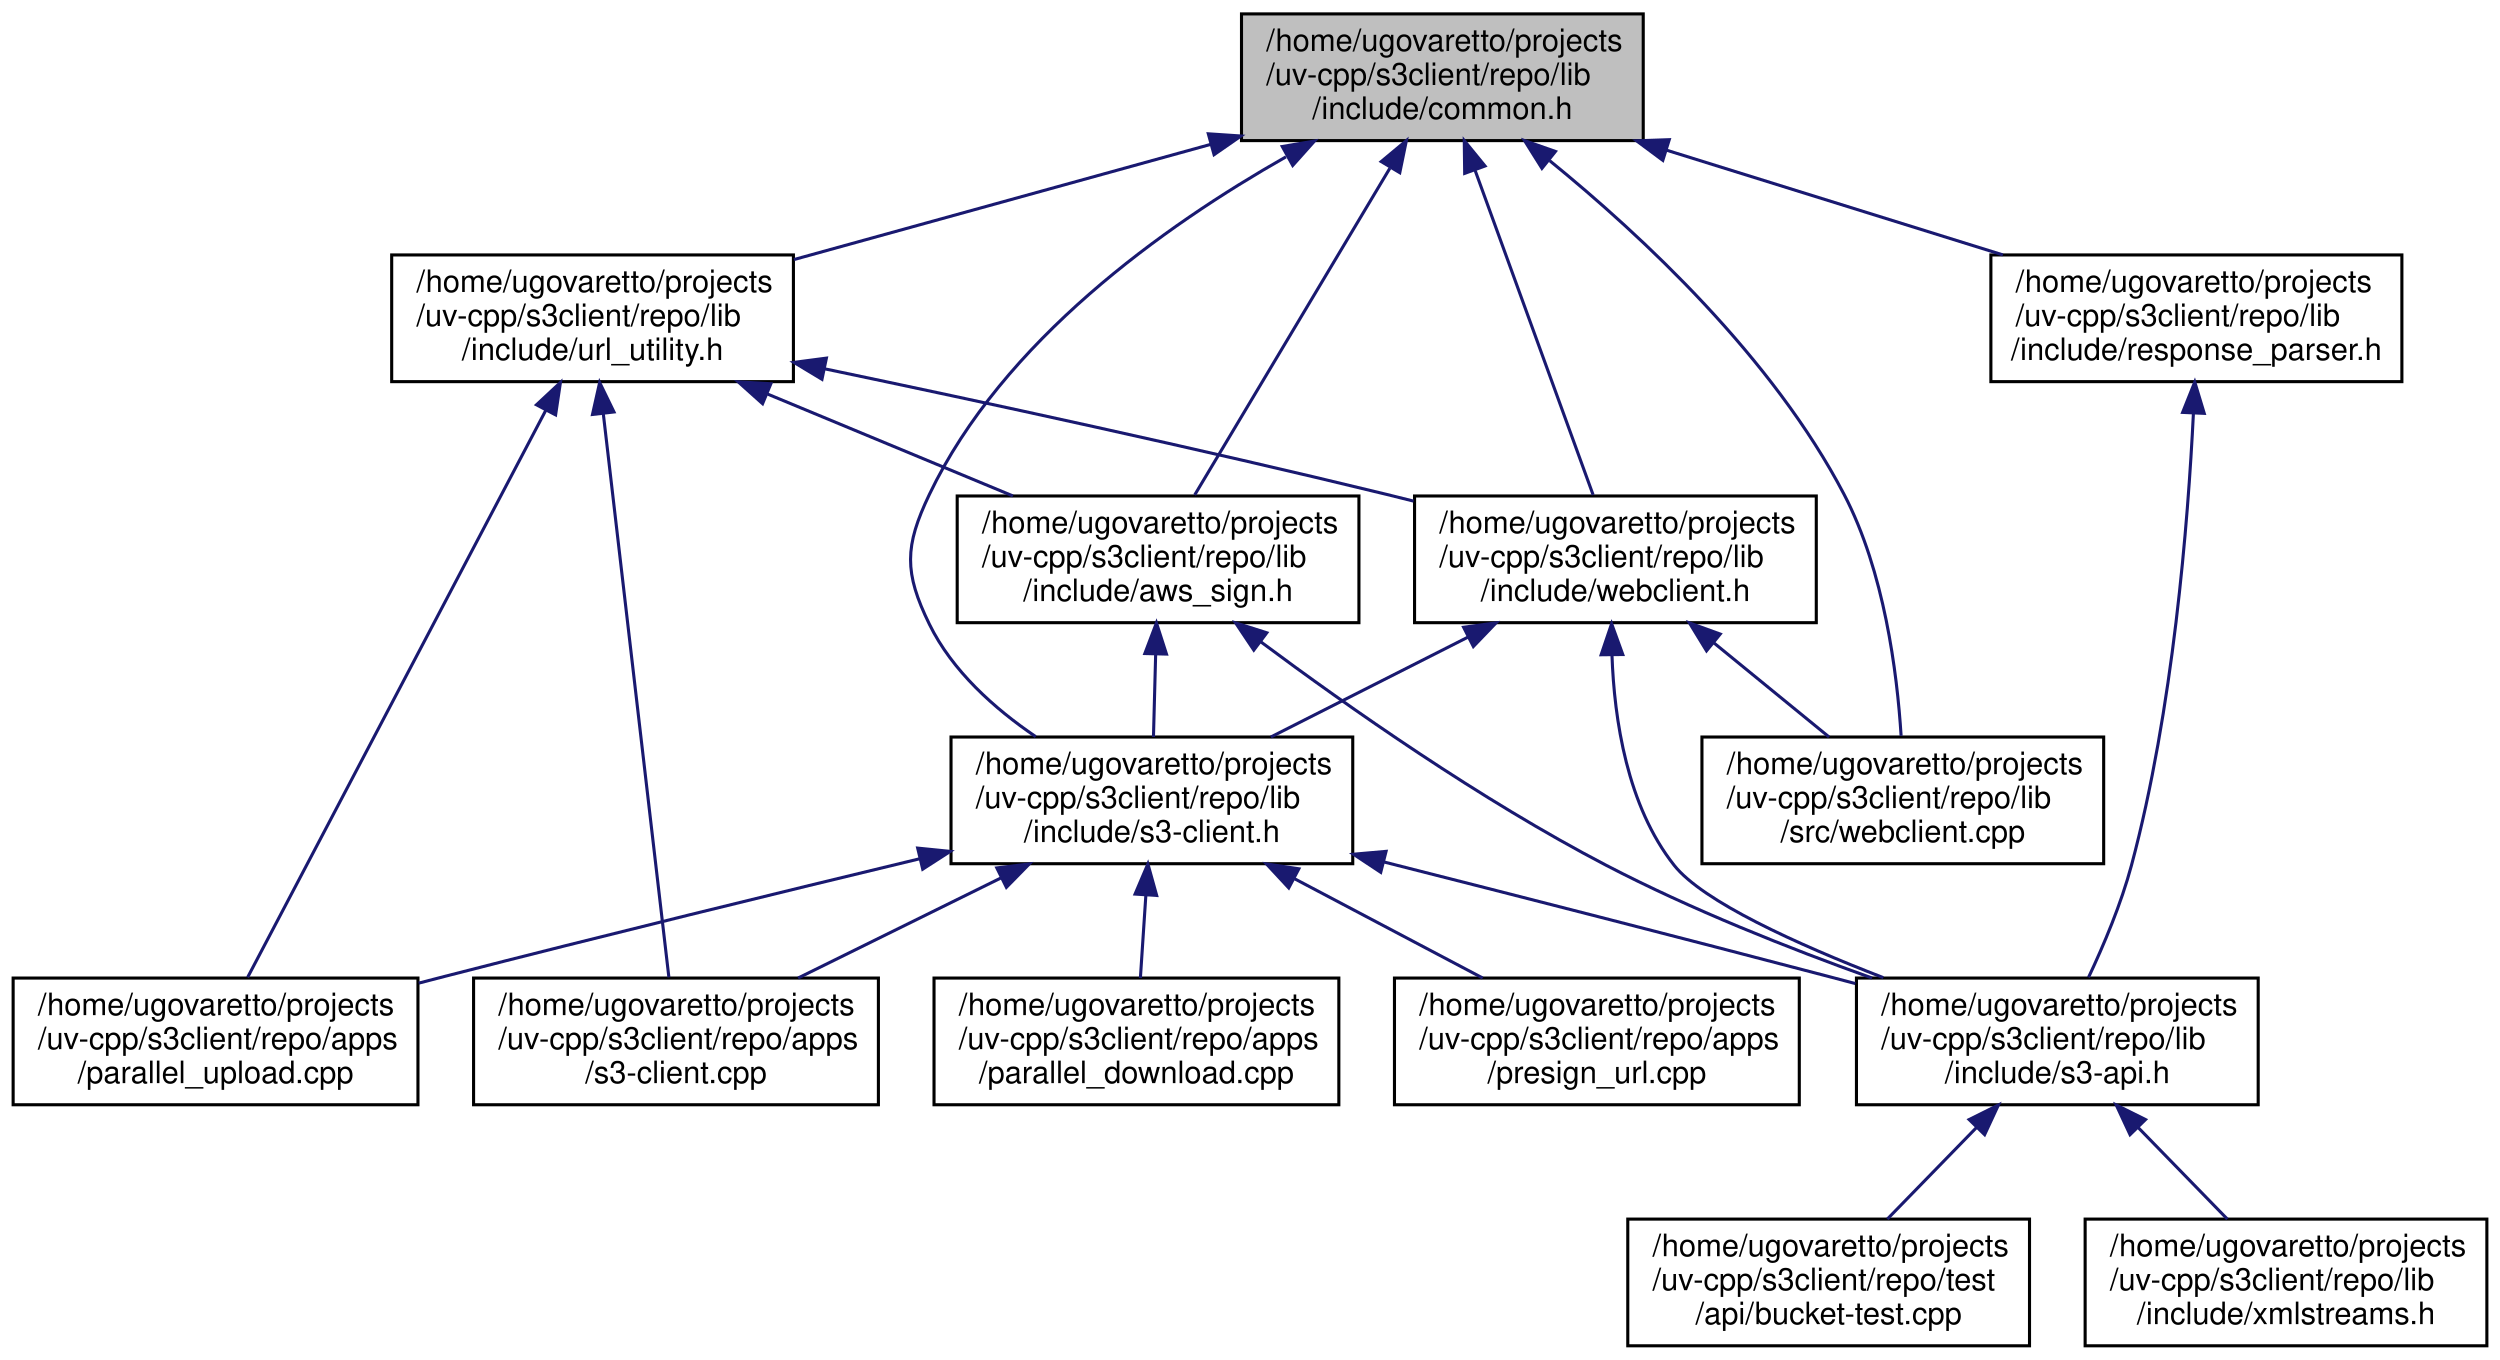
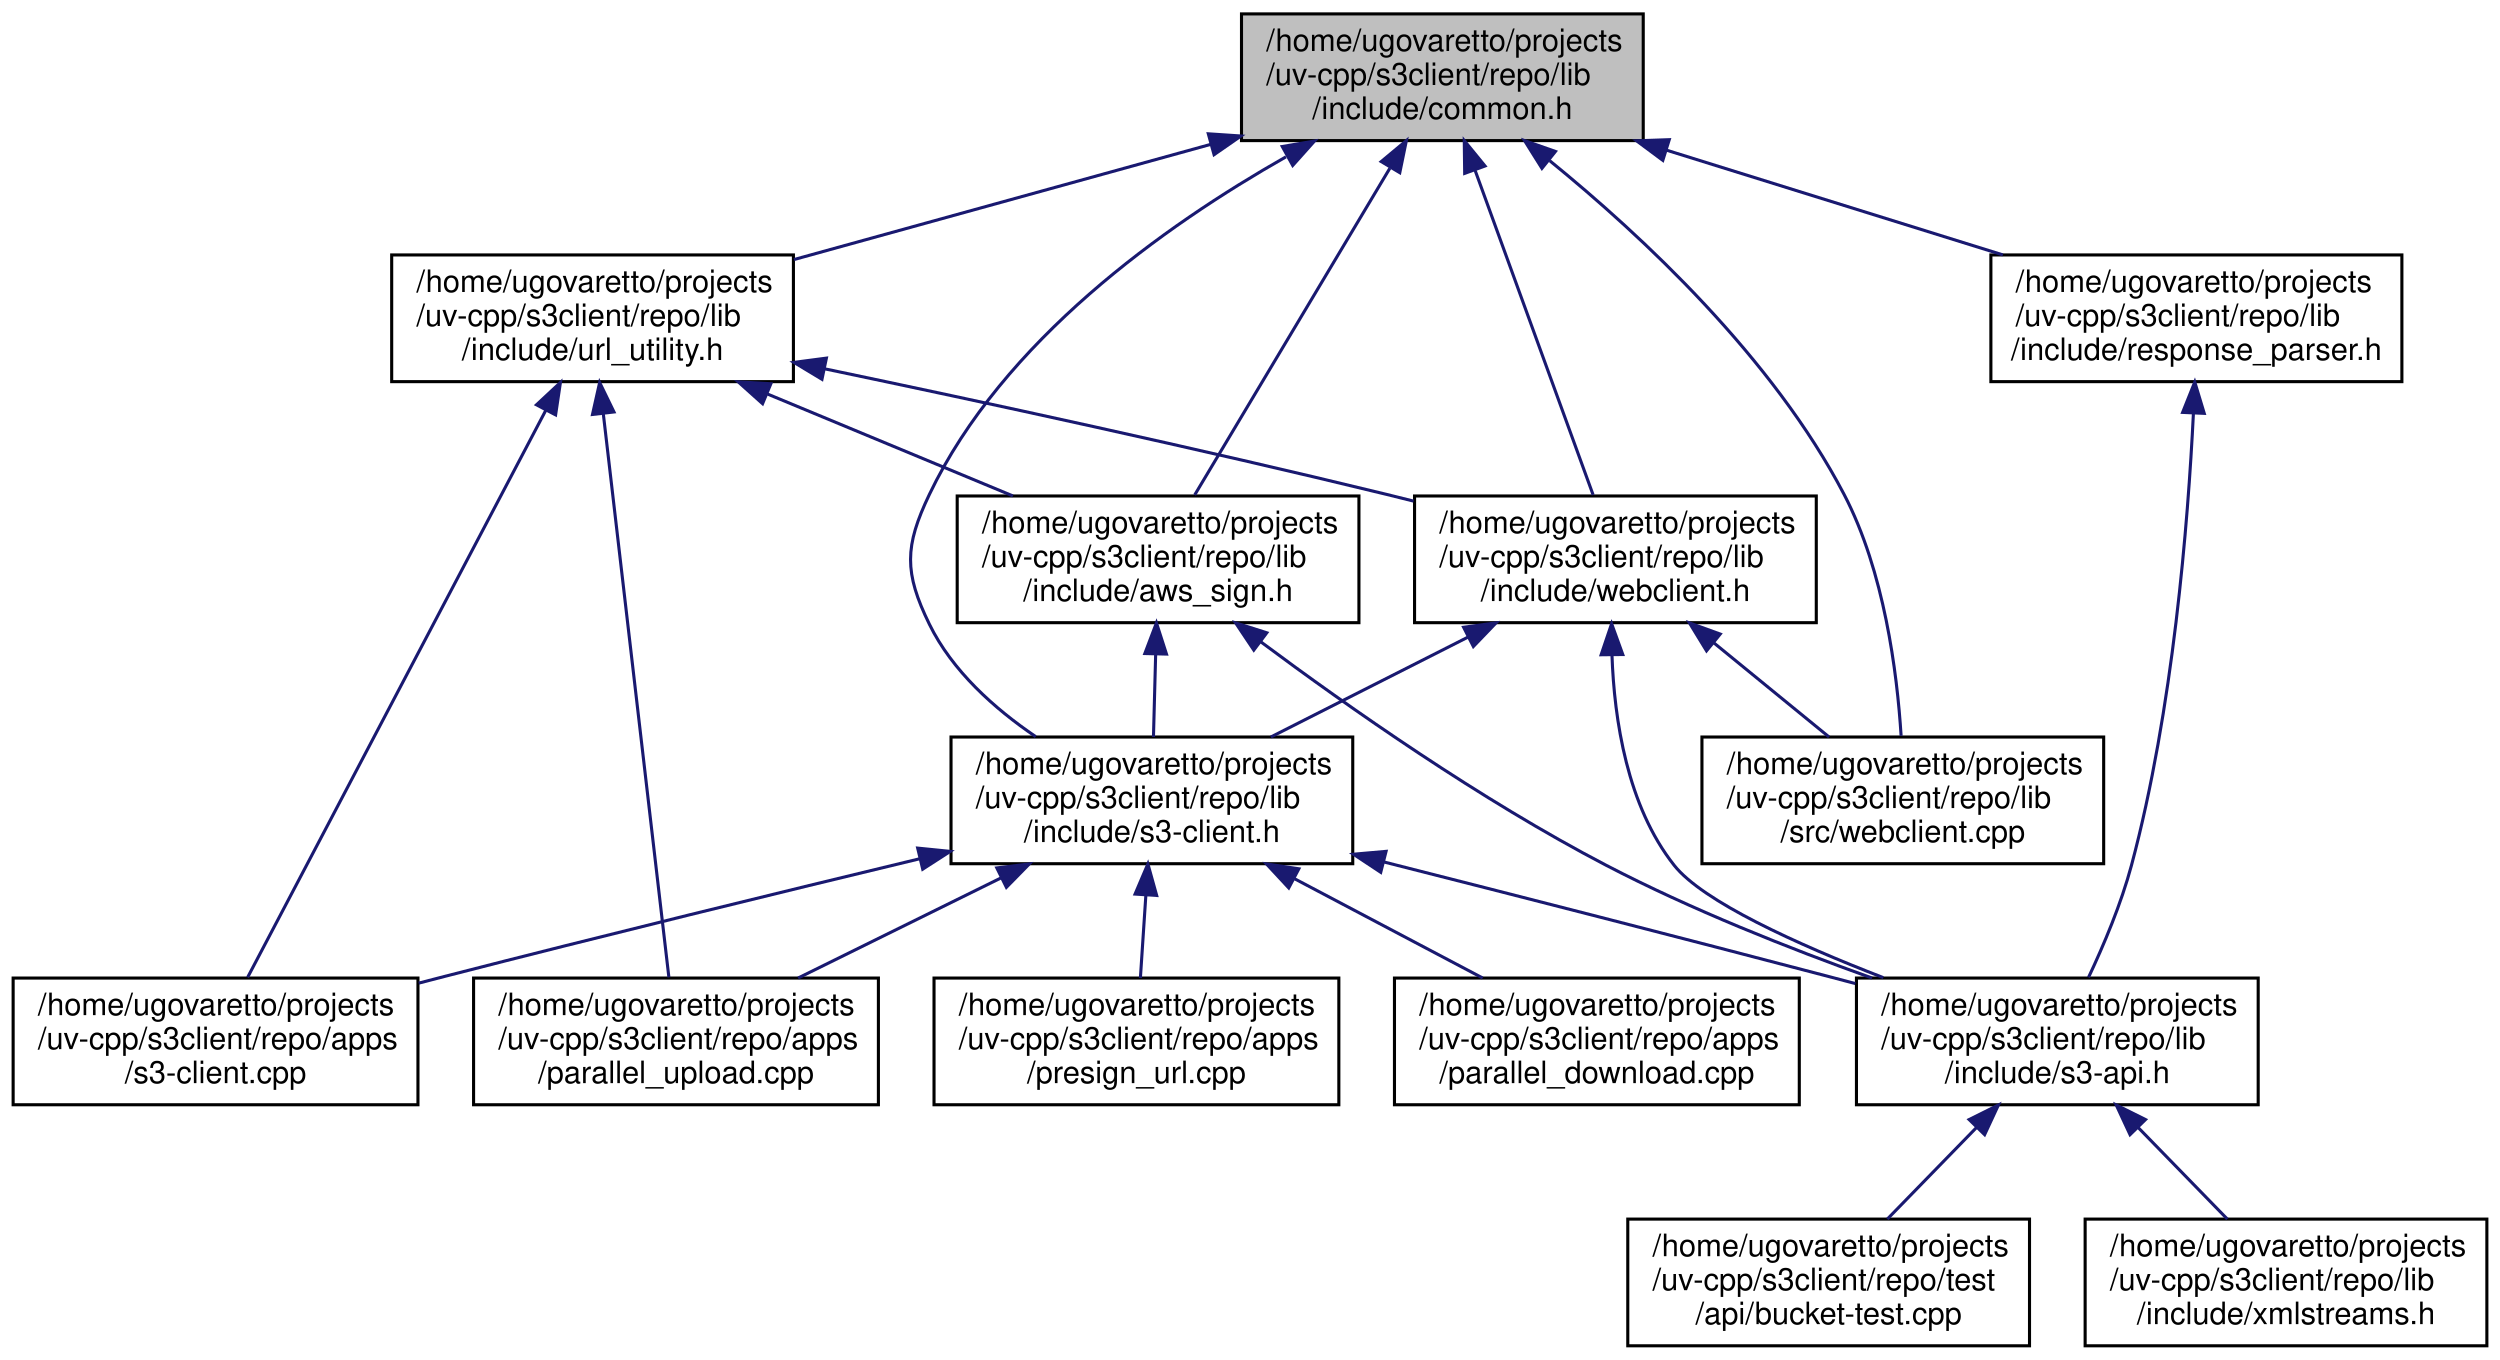
<svg xmlns="http://www.w3.org/2000/svg" xmlns:xlink="http://www.w3.org/1999/xlink" width="809pt" height="440pt" viewBox="0.00 0.00 808.50 440.00">
  <g id="graph0" class="graph" transform="scale(1 1) rotate(0) translate(4 436)">
    <g id="node1" class="node">
      <g id="a_node1">
        <a xlink:title="Common definitions.">
          <polygon fill="#bfbfbf" stroke="black" points="397.5,-390.5 397.5,-431.5 527.5,-431.5 527.5,-390.5 397.5,-390.5" />
          <text text-anchor="start" x="405.5" y="-419.5" font-family="Helvetica,sans-Serif" font-size="10.00">/home/ugovaretto/projects</text>
          <text text-anchor="start" x="405.5" y="-408.5" font-family="Helvetica,sans-Serif" font-size="10.00">/uv-cpp/s3client/repo/lib</text>
          <text text-anchor="middle" x="462.5" y="-397.5" font-family="Helvetica,sans-Serif" font-size="10.00">/include/common.h</text>
        </a>
      </g>
    </g>
    <g id="node2" class="node">
      <g id="a_node2">
        <a xlink:href="aws__sign_8h.html" target="_top" xlink:title="Public interface to signing URLs and HTTP headers with the S3v4 protocol standard.">
          <polygon fill="none" stroke="black" points="305.5,-234.5 305.5,-275.5 435.5,-275.5 435.5,-234.5 305.5,-234.5" />
          <text text-anchor="start" x="313.5" y="-263.5" font-family="Helvetica,sans-Serif" font-size="10.00">/home/ugovaretto/projects</text>
          <text text-anchor="start" x="313.5" y="-252.5" font-family="Helvetica,sans-Serif" font-size="10.00">/uv-cpp/s3client/repo/lib</text>
          <text text-anchor="middle" x="370.5" y="-241.5" font-family="Helvetica,sans-Serif" font-size="10.00">/include/aws_sign.h</text>
        </a>
      </g>
    </g>
    <g id="edge1" class="edge">
      <path fill="none" stroke="midnightblue" d="M445.51,-381.56C427.16,-350.85 398.4,-302.71 382.35,-275.83" />
      <polygon fill="midnightblue" stroke="midnightblue" points="442.71,-383.71 450.85,-390.5 448.72,-380.12 442.71,-383.71" />
    </g>
    <g id="node3" class="node">
      <g id="a_node3">
        <a xlink:href="s3-client_8h.html" target="_top" xlink:title="declaration of functions and data types for sending S3 requests, signing URLs and downloading and upl...">
          <polygon fill="none" stroke="black" points="303.5,-156.5 303.5,-197.5 433.5,-197.5 433.5,-156.5 303.5,-156.5" />
          <text text-anchor="start" x="311.5" y="-185.5" font-family="Helvetica,sans-Serif" font-size="10.00">/home/ugovaretto/projects</text>
          <text text-anchor="start" x="311.5" y="-174.5" font-family="Helvetica,sans-Serif" font-size="10.00">/uv-cpp/s3client/repo/lib</text>
          <text text-anchor="middle" x="368.5" y="-163.5" font-family="Helvetica,sans-Serif" font-size="10.00">/include/s3-client.h</text>
        </a>
      </g>
    </g>
    <g id="edge11" class="edge">
      <path fill="none" stroke="midnightblue" d="M411.89,-385.25C372.34,-362.81 320.23,-325.65 296.5,-276 288.45,-259.16 288.3,-250.77 296.5,-234 303.87,-218.92 317.49,-206.73 330.91,-197.62" />
      <polygon fill="midnightblue" stroke="midnightblue" points="410.69,-388.59 421.13,-390.36 414.07,-382.46 410.69,-388.59" />
    </g>
    <g id="node11" class="node">
      <g id="a_node11">
        <a xlink:href="url__utility_8h.html" target="_top" xlink:title="Internal utility functions to process and parse text and URLs and create S3 signature keys.">
          <polygon fill="none" stroke="black" points="122.5,-312.5 122.5,-353.5 252.5,-353.5 252.5,-312.5 122.5,-312.5" />
          <text text-anchor="start" x="130.5" y="-341.5" font-family="Helvetica,sans-Serif" font-size="10.00">/home/ugovaretto/projects</text>
          <text text-anchor="start" x="130.5" y="-330.5" font-family="Helvetica,sans-Serif" font-size="10.00">/uv-cpp/s3client/repo/lib</text>
          <text text-anchor="middle" x="187.5" y="-319.5" font-family="Helvetica,sans-Serif" font-size="10.00">/include/url_utility.h</text>
        </a>
      </g>
    </g>
    <g id="edge12" class="edge">
      <path fill="none" stroke="midnightblue" d="M387.66,-389.32C345.44,-377.65 293.2,-363.21 252.68,-352.01" />
      <polygon fill="midnightblue" stroke="midnightblue" points="386.76,-392.7 397.33,-391.99 388.62,-385.95 386.76,-392.7" />
    </g>
    <g id="node12" class="node">
      <g id="a_node12">
        <a xlink:href="webclient_8h.html" target="_top" xlink:title="declaration of WebClient class wrapping libcurl to send web requests.">
          <polygon fill="none" stroke="black" points="453.5,-234.5 453.5,-275.5 583.5,-275.5 583.5,-234.5 453.5,-234.5" />
          <text text-anchor="start" x="461.5" y="-263.5" font-family="Helvetica,sans-Serif" font-size="10.00">/home/ugovaretto/projects</text>
          <text text-anchor="start" x="461.5" y="-252.5" font-family="Helvetica,sans-Serif" font-size="10.00">/uv-cpp/s3client/repo/lib</text>
          <text text-anchor="middle" x="518.5" y="-241.5" font-family="Helvetica,sans-Serif" font-size="10.00">/include/webclient.h</text>
        </a>
      </g>
    </g>
    <g id="edge22" class="edge">
      <path fill="none" stroke="midnightblue" d="M473.13,-380.77C484.31,-350.02 501.6,-302.47 511.29,-275.83" />
      <polygon fill="midnightblue" stroke="midnightblue" points="469.72,-379.9 469.59,-390.5 476.3,-382.29 469.72,-379.9" />
    </g>
    <g id="node13" class="node">
      <g id="a_node13">
        <a xlink:href="webclient_8cpp.html" target="_top" xlink:title="implementation of WebClient class, wrapper around libcurl">
          <polygon fill="none" stroke="black" points="546.5,-156.5 546.5,-197.5 676.5,-197.5 676.5,-156.5 546.5,-156.5" />
          <text text-anchor="start" x="554.5" y="-185.5" font-family="Helvetica,sans-Serif" font-size="10.00">/home/ugovaretto/projects</text>
          <text text-anchor="start" x="554.5" y="-174.5" font-family="Helvetica,sans-Serif" font-size="10.00">/uv-cpp/s3client/repo/lib</text>
          <text text-anchor="middle" x="611.5" y="-163.5" font-family="Helvetica,sans-Serif" font-size="10.00">/src/webclient.cpp</text>
        </a>
      </g>
    </g>
    <g id="edge23" class="edge">
      <path fill="none" stroke="midnightblue" d="M497.23,-384C527.3,-359.53 569.48,-320.13 592.5,-276 605.49,-251.11 609.65,-218.48 610.95,-197.87" />
      <polygon fill="midnightblue" stroke="midnightblue" points="494.72,-381.52 489.09,-390.5 499.09,-386.99 494.72,-381.52" />
    </g>
    <g id="node14" class="node">
      <g id="a_node14">
        <a xlink:href="response__parser_8h.html" target="_top" xlink:title="Functions to parse XML and HTTP headers.">
          <polygon fill="none" stroke="black" points="640,-312.5 640,-353.5 773,-353.5 773,-312.5 640,-312.5" />
          <text text-anchor="start" x="648" y="-341.5" font-family="Helvetica,sans-Serif" font-size="10.00">/home/ugovaretto/projects</text>
          <text text-anchor="start" x="648" y="-330.5" font-family="Helvetica,sans-Serif" font-size="10.00">/uv-cpp/s3client/repo/lib</text>
          <text text-anchor="middle" x="706.5" y="-319.5" font-family="Helvetica,sans-Serif" font-size="10.00">/include/response_parser.h</text>
        </a>
      </g>
    </g>
    <g id="edge20" class="edge">
      <path fill="none" stroke="midnightblue" d="M534.92,-387.44C569.55,-376.66 610.61,-363.87 643.88,-353.51" />
      <polygon fill="midnightblue" stroke="midnightblue" points="533.84,-384.11 525.34,-390.43 535.92,-390.8 533.84,-384.11" />
    </g>
    <g id="edge2" class="edge">
      <path fill="none" stroke="midnightblue" d="M369.72,-224.3C369.48,-215.3 369.23,-205.65 369.01,-197.51" />
      <polygon fill="midnightblue" stroke="midnightblue" points="366.22,-224.52 369.98,-234.43 373.22,-224.34 366.22,-224.52" />
    </g>
    <g id="node8" class="node">
      <g id="a_node8">
        <a xlink:href="s3-api_8h.html" target="_top" xlink:title="declarations of S3Api class.">
          <polygon fill="none" stroke="black" points="596.5,-78.5 596.5,-119.5 726.5,-119.5 726.5,-78.5 596.5,-78.5" />
          <text text-anchor="start" x="604.5" y="-107.5" font-family="Helvetica,sans-Serif" font-size="10.00">/home/ugovaretto/projects</text>
          <text text-anchor="start" x="604.5" y="-96.5" font-family="Helvetica,sans-Serif" font-size="10.00">/uv-cpp/s3client/repo/lib</text>
          <text text-anchor="middle" x="661.5" y="-85.5" font-family="Helvetica,sans-Serif" font-size="10.00">/include/s3-api.h</text>
        </a>
      </g>
    </g>
    <g id="edge10" class="edge">
      <path fill="none" stroke="midnightblue" d="M403.6,-228.41C432.15,-207.15 475.03,-177.08 515.5,-156 542.83,-141.76 574.62,-129.14 601.55,-119.5" />
      <polygon fill="midnightblue" stroke="midnightblue" points="401.48,-225.63 395.59,-234.44 405.68,-231.23 401.48,-225.63" />
    </g>
    <g id="node4" class="node">
      <g id="a_node4">
+         <a xlink:href="parallel__upload_8cpp.html" target="_top" xlink:title="Parallel upload to S3 service.">
+           <polygon fill="none" stroke="black" points="149,-78.5 149,-119.5 280,-119.5 280,-78.5 149,-78.5" />
+           <text text-anchor="start" x="157" y="-107.5" font-family="Helvetica,sans-Serif" font-size="10.00">/home/ugovaretto/projects</text>
+           <text text-anchor="start" x="157" y="-96.5" font-family="Helvetica,sans-Serif" font-size="10.00">/uv-cpp/s3client/repo/apps</text>
+           <text text-anchor="middle" x="214.5" y="-85.5" font-family="Helvetica,sans-Serif" font-size="10.00">/parallel_upload.cpp</text>
+         </a>
+       </g>
+     </g>
+     <g id="edge3" class="edge">
+       <path fill="none" stroke="midnightblue" d="M319.68,-151.91C298.51,-141.46 274.03,-129.38 254.02,-119.51" />
+       <polygon fill="midnightblue" stroke="midnightblue" points="318.32,-155.14 328.84,-156.43 321.42,-148.86 318.32,-155.14" />
+     </g>
+     <g id="node5" class="node">
+       <g id="a_node5">
+         <a xlink:href="apps_2s3-client_8cpp.html" target="_top" xlink:title="Send S3v4-signed requests to S3 andpoint and print raw responses.">
+           <polygon fill="none" stroke="black" points="0,-78.5 0,-119.5 131,-119.5 131,-78.5 0,-78.5" />
+           <text text-anchor="start" x="8" y="-107.5" font-family="Helvetica,sans-Serif" font-size="10.00">/home/ugovaretto/projects</text>
+           <text text-anchor="start" x="8" y="-96.5" font-family="Helvetica,sans-Serif" font-size="10.00">/uv-cpp/s3client/repo/apps</text>
+           <text text-anchor="middle" x="65.5" y="-85.5" font-family="Helvetica,sans-Serif" font-size="10.00">/s3-client.cpp</text>
+         </a>
+       </g>
+     </g>
+     <g id="edge4" class="edge">
+       <path fill="none" stroke="midnightblue" d="M293.33,-158.1C248.58,-147.33 190.72,-133.18 139.5,-120 136.79,-119.3 134.03,-118.59 131.25,-117.86" />
+       <polygon fill="midnightblue" stroke="midnightblue" points="292.71,-161.55 303.25,-160.49 294.34,-154.74 292.71,-161.55" />
+     </g>
+     <g id="node6" class="node">
+       <g id="a_node6">
        <a xlink:href="presign__url_8cpp.html" target="_top" xlink:title="Presign URL.">
+           <polygon fill="none" stroke="black" points="298,-78.5 298,-119.5 429,-119.5 429,-78.5 298,-78.5" />
+           <text text-anchor="start" x="306" y="-107.5" font-family="Helvetica,sans-Serif" font-size="10.00">/home/ugovaretto/projects</text>
+           <text text-anchor="start" x="306" y="-96.5" font-family="Helvetica,sans-Serif" font-size="10.00">/uv-cpp/s3client/repo/apps</text>
+           <text text-anchor="middle" x="363.5" y="-85.5" font-family="Helvetica,sans-Serif" font-size="10.00">/presign_url.cpp</text>
+         </a>
+       </g>
+     </g>
+     <g id="edge5" class="edge">
+       <path fill="none" stroke="midnightblue" d="M366.55,-146.3C365.95,-137.3 365.32,-127.65 364.78,-119.51" />
+       <polygon fill="midnightblue" stroke="midnightblue" points="363.06,-146.68 367.21,-156.43 370.05,-146.22 363.06,-146.68" />
+     </g>
+     <g id="node7" class="node">
+       <g id="a_node7">
+         <a xlink:href="parallel__download_8cpp.html" target="_top" xlink:title="Parallel object download download from S3 service.">
          <polygon fill="none" stroke="black" points="447,-78.5 447,-119.5 578,-119.5 578,-78.5 447,-78.5" />
          <text text-anchor="start" x="455" y="-107.5" font-family="Helvetica,sans-Serif" font-size="10.00">/home/ugovaretto/projects</text>
          <text text-anchor="start" x="455" y="-96.5" font-family="Helvetica,sans-Serif" font-size="10.00">/uv-cpp/s3client/repo/apps</text>
-           <text text-anchor="middle" x="512.5" y="-85.5" font-family="Helvetica,sans-Serif" font-size="10.00">/presign_url.cpp</text>
-         </a>
-       </g>
-     </g>
-     <g id="edge3" class="edge">
+           <text text-anchor="middle" x="512.5" y="-85.5" font-family="Helvetica,sans-Serif" font-size="10.00">/parallel_download.cpp</text>
+         </a>
+       </g>
+     </g>
+     <g id="edge6" class="edge">
      <path fill="none" stroke="midnightblue" d="M414.68,-151.63C434.36,-141.24 457,-129.29 475.54,-119.51" />
      <polygon fill="midnightblue" stroke="midnightblue" points="412.79,-148.67 405.58,-156.43 416.06,-154.86 412.79,-148.67" />
-     </g>
-     <g id="node5" class="node">
-       <g id="a_node5">
-         <a xlink:href="apps_2s3-client_8cpp.html" target="_top" xlink:title="Send S3v4-signed requests to S3 andpoint and print raw responses.">
-           <polygon fill="none" stroke="black" points="149,-78.5 149,-119.5 280,-119.5 280,-78.5 149,-78.5" />
-           <text text-anchor="start" x="157" y="-107.5" font-family="Helvetica,sans-Serif" font-size="10.00">/home/ugovaretto/projects</text>
-           <text text-anchor="start" x="157" y="-96.5" font-family="Helvetica,sans-Serif" font-size="10.00">/uv-cpp/s3client/repo/apps</text>
-           <text text-anchor="middle" x="214.5" y="-85.5" font-family="Helvetica,sans-Serif" font-size="10.00">/s3-client.cpp</text>
-         </a>
-       </g>
-     </g>
-     <g id="edge4" class="edge">
-       <path fill="none" stroke="midnightblue" d="M319.68,-151.91C298.51,-141.46 274.03,-129.38 254.02,-119.51" />
-       <polygon fill="midnightblue" stroke="midnightblue" points="318.32,-155.14 328.84,-156.43 321.42,-148.86 318.32,-155.14" />
-     </g>
-     <g id="node6" class="node">
-       <g id="a_node6">
-         <a xlink:href="parallel__upload_8cpp.html" target="_top" xlink:title="Parallel upload to S3 service.">
-           <polygon fill="none" stroke="black" points="0,-78.5 0,-119.5 131,-119.5 131,-78.5 0,-78.5" />
-           <text text-anchor="start" x="8" y="-107.5" font-family="Helvetica,sans-Serif" font-size="10.00">/home/ugovaretto/projects</text>
-           <text text-anchor="start" x="8" y="-96.5" font-family="Helvetica,sans-Serif" font-size="10.00">/uv-cpp/s3client/repo/apps</text>
-           <text text-anchor="middle" x="65.5" y="-85.5" font-family="Helvetica,sans-Serif" font-size="10.00">/parallel_upload.cpp</text>
-         </a>
-       </g>
-     </g>
-     <g id="edge5" class="edge">
-       <path fill="none" stroke="midnightblue" d="M293.33,-158.1C248.58,-147.33 190.72,-133.18 139.5,-120 136.79,-119.3 134.03,-118.59 131.25,-117.86" />
-       <polygon fill="midnightblue" stroke="midnightblue" points="292.71,-161.55 303.25,-160.49 294.34,-154.74 292.71,-161.55" />
-     </g>
-     <g id="node7" class="node">
-       <g id="a_node7">
-         <a xlink:href="parallel__download_8cpp.html" target="_top" xlink:title="Parallel object download download from S3 service.">
-           <polygon fill="none" stroke="black" points="298,-78.5 298,-119.5 429,-119.5 429,-78.5 298,-78.5" />
-           <text text-anchor="start" x="306" y="-107.5" font-family="Helvetica,sans-Serif" font-size="10.00">/home/ugovaretto/projects</text>
-           <text text-anchor="start" x="306" y="-96.5" font-family="Helvetica,sans-Serif" font-size="10.00">/uv-cpp/s3client/repo/apps</text>
-           <text text-anchor="middle" x="363.5" y="-85.5" font-family="Helvetica,sans-Serif" font-size="10.00">/parallel_download.cpp</text>
-         </a>
-       </g>
-     </g>
-     <g id="edge6" class="edge">
-       <path fill="none" stroke="midnightblue" d="M366.55,-146.3C365.95,-137.3 365.32,-127.65 364.78,-119.51" />
-       <polygon fill="midnightblue" stroke="midnightblue" points="363.06,-146.68 367.21,-156.43 370.05,-146.22 363.06,-146.68" />
    </g>
    <g id="edge7" class="edge">
      <path fill="none" stroke="midnightblue" d="M443.66,-157.05C485.96,-146.32 539.71,-132.57 587.5,-120 590.33,-119.26 593.22,-118.49 596.14,-117.72" />
      <polygon fill="midnightblue" stroke="midnightblue" points="442.56,-153.72 433.72,-159.57 444.28,-160.5 442.56,-153.72" />
    </g>
    <g id="node9" class="node">
      <g id="a_node9">
        <a xlink:href="bucket-test_8cpp.html" target="_top" xlink:title="bucket tests">
          <polygon fill="none" stroke="black" points="522.5,-0.5 522.5,-41.5 652.5,-41.5 652.5,-0.5 522.5,-0.5" />
          <text text-anchor="start" x="530.5" y="-29.5" font-family="Helvetica,sans-Serif" font-size="10.00">/home/ugovaretto/projects</text>
          <text text-anchor="start" x="530.5" y="-18.5" font-family="Helvetica,sans-Serif" font-size="10.00">/uv-cpp/s3client/repo/test</text>
          <text text-anchor="middle" x="587.5" y="-7.5" font-family="Helvetica,sans-Serif" font-size="10.00">/api/bucket-test.cpp</text>
        </a>
      </g>
    </g>
    <g id="edge8" class="edge">
      <path fill="none" stroke="midnightblue" d="M635.41,-71.2C625.88,-61.42 615.29,-50.54 606.49,-41.51" />
      <polygon fill="midnightblue" stroke="midnightblue" points="632.96,-73.71 642.44,-78.43 637.97,-68.82 632.96,-73.71" />
    </g>
    <g id="node10" class="node">
      <g id="a_node10">
        <a xlink:href="xmlstreams_8h.html" target="_top" xlink:title="xml parser and generator.">
          <polygon fill="none" stroke="black" points="670.5,-0.5 670.5,-41.5 800.5,-41.5 800.5,-0.5 670.5,-0.5" />
          <text text-anchor="start" x="678.5" y="-29.5" font-family="Helvetica,sans-Serif" font-size="10.00">/home/ugovaretto/projects</text>
          <text text-anchor="start" x="678.5" y="-18.5" font-family="Helvetica,sans-Serif" font-size="10.00">/uv-cpp/s3client/repo/lib</text>
          <text text-anchor="middle" x="735.5" y="-7.5" font-family="Helvetica,sans-Serif" font-size="10.00">/include/xmlstreams.h</text>
        </a>
      </g>
    </g>
    <g id="edge9" class="edge">
      <path fill="none" stroke="midnightblue" d="M687.59,-71.2C697.12,-61.42 707.71,-50.54 716.51,-41.51" />
      <polygon fill="midnightblue" stroke="midnightblue" points="685.03,-68.82 680.56,-78.43 690.04,-73.71 685.03,-68.82" />
    </g>
    <g id="edge15" class="edge">
      <path fill="none" stroke="midnightblue" d="M244.16,-308.47C269.63,-297.89 299.33,-285.56 323.53,-275.51" />
      <polygon fill="midnightblue" stroke="midnightblue" points="242.52,-305.36 234.63,-312.43 245.2,-311.82 242.52,-305.36" />
    </g>
    <g id="edge13" class="edge">
      <path fill="none" stroke="midnightblue" d="M190.98,-302.11C196.58,-253.94 207.47,-160.44 212.2,-119.73" />
      <polygon fill="midnightblue" stroke="midnightblue" points="187.48,-301.88 189.8,-312.22 194.43,-302.69 187.48,-301.88" />
    </g>
    <g id="edge14" class="edge">
      <path fill="none" stroke="midnightblue" d="M172.42,-303.32C147.28,-255.52 97.46,-160.78 75.88,-119.73" />
      <polygon fill="midnightblue" stroke="midnightblue" points="169.35,-305 177.1,-312.22 175.54,-301.74 169.35,-305" />
    </g>
    <g id="edge16" class="edge">
      <path fill="none" stroke="midnightblue" d="M262.68,-316.64C314.04,-305.9 383.57,-290.86 444.5,-276 447.34,-275.31 450.25,-274.58 453.18,-273.84" />
      <polygon fill="midnightblue" stroke="midnightblue" points="261.74,-313.26 252.66,-318.73 263.17,-320.11 261.74,-313.26" />
    </g>
    <g id="edge17" class="edge">
      <path fill="none" stroke="midnightblue" d="M470.95,-229.91C450.33,-219.46 426.49,-207.38 407,-197.51" />
      <polygon fill="midnightblue" stroke="midnightblue" points="469.37,-233.03 479.87,-234.43 472.53,-226.79 469.37,-233.03" />
    </g>
    <g id="edge18" class="edge">
      <path fill="none" stroke="midnightblue" d="M517.38,-224.11C518.11,-203.01 522.33,-175.19 537.5,-156 546.73,-144.33 576.91,-130.58 605.19,-119.63" />
      <polygon fill="midnightblue" stroke="midnightblue" points="513.88,-224.12 517.27,-234.16 520.88,-224.2 513.88,-224.12" />
    </g>
    <g id="edge19" class="edge">
      <path fill="none" stroke="midnightblue" d="M550.24,-228.06C562.48,-218.06 576.25,-206.8 587.63,-197.51" />
      <polygon fill="midnightblue" stroke="midnightblue" points="547.98,-225.39 542.45,-234.43 552.41,-230.81 547.98,-225.39" />
    </g>
    <g id="edge21" class="edge">
      <path fill="none" stroke="midnightblue" d="M705.54,-302.25C703.8,-266.86 698.96,-206.24 685.5,-156 682.16,-143.54 676.55,-130.23 671.6,-119.72" />
      <polygon fill="midnightblue" stroke="midnightblue" points="702.05,-302.55 705.98,-312.38 709.04,-302.24 702.05,-302.55" />
    </g>
  </g>
</svg>
